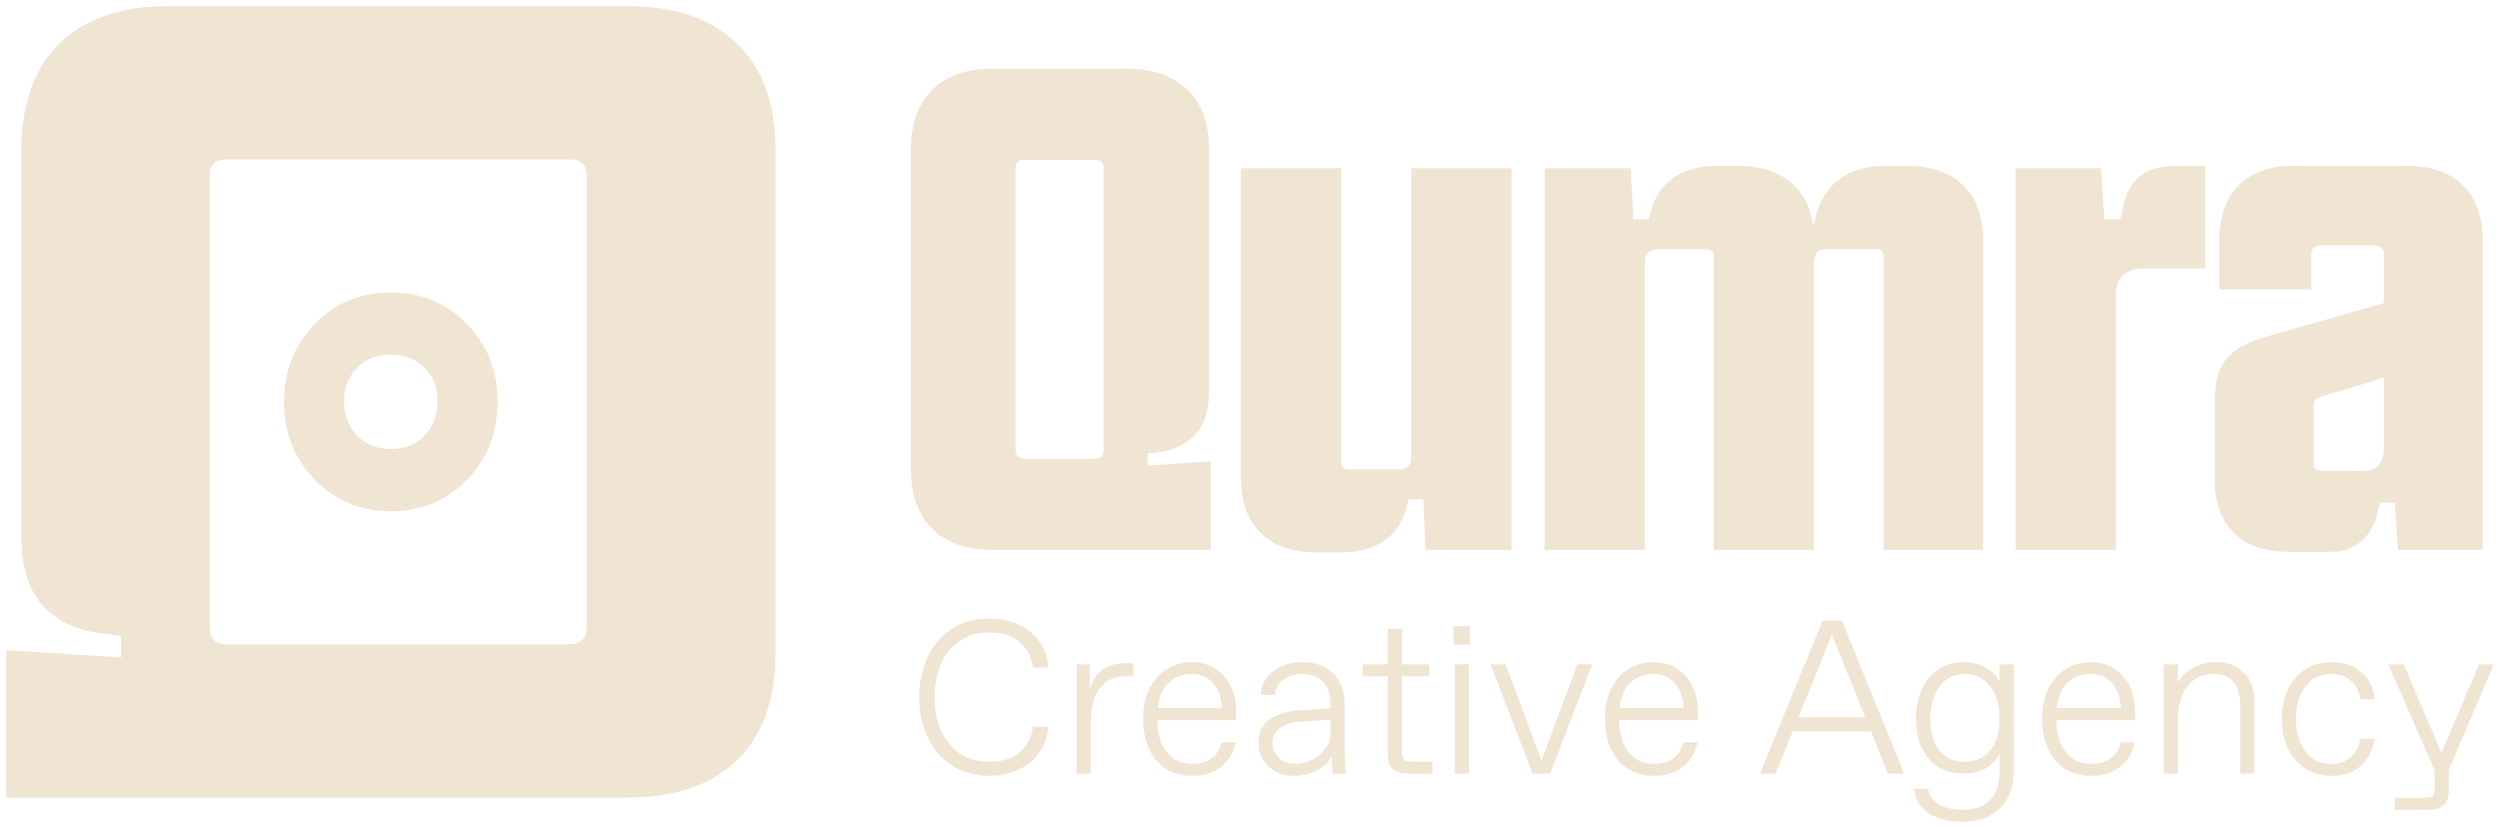
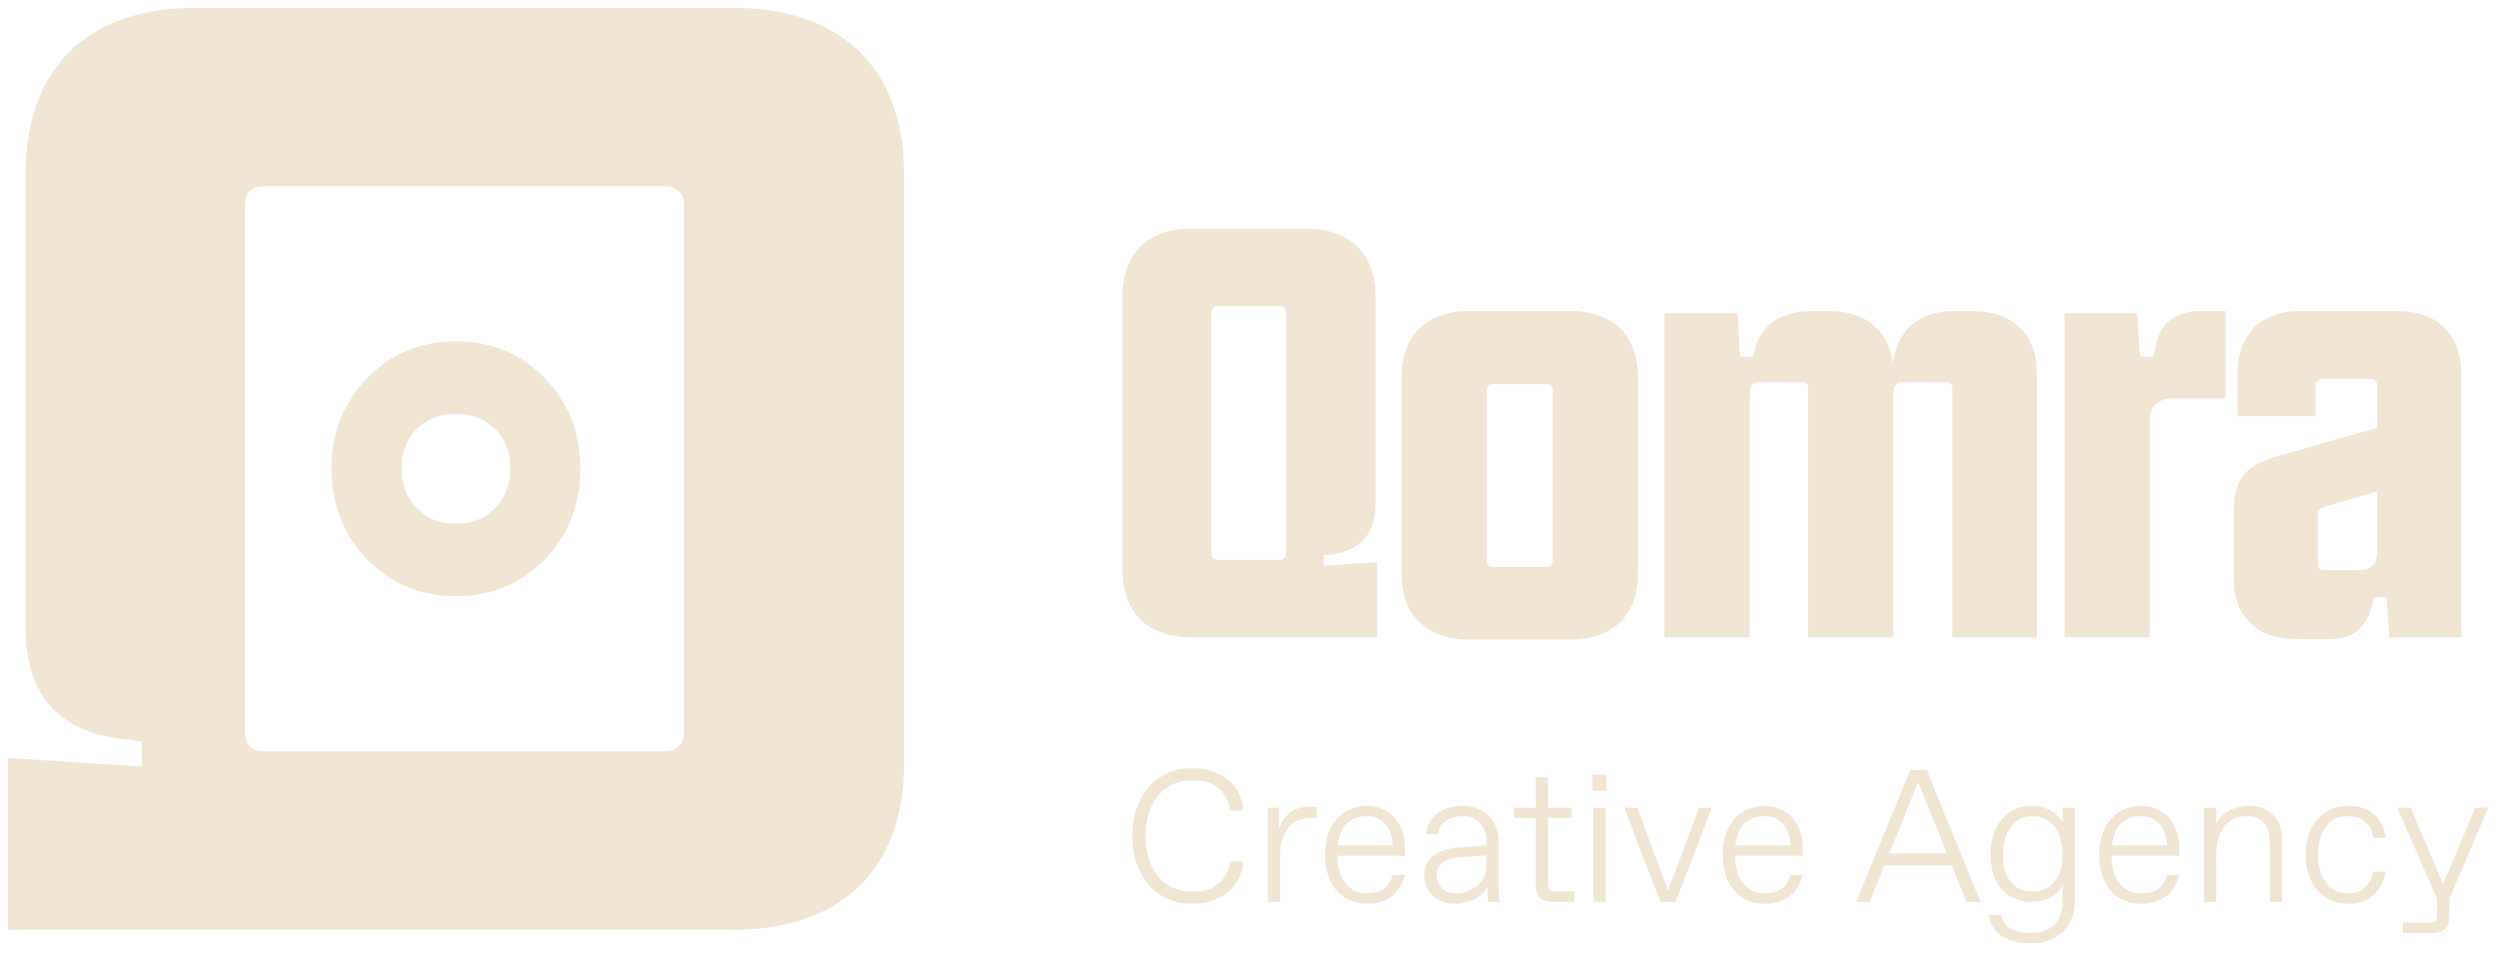
- <svg xmlns="http://www.w3.org/2000/svg" xmlns:xlink="http://www.w3.org/1999/xlink" version="1.1" width="815.021" height="269.892" viewBox="135.998 396.099 815.021 269.892">
+ <svg xmlns="http://www.w3.org/2000/svg" xmlns:xlink="http://www.w3.org/1999/xlink" version="1.1" width="637.651" height="243.590" viewBox="221.339 410.926 637.651 243.590">
  <defs>
    <clipPath id="clip_1">
      <path transform="matrix(1,0,0,-1,0,1080)" d="M0 1080H1080V0H0Z" />
    </clipPath>
    <path id="font_2_4" d="M.374-.01C.309-.01 .253 .006 .204 .036 .156 .067 .119 .11 .093 .165 .067 .22 .054 .281 .054 .35 .054 .419 .067 .48 .093 .535 .119 .59 .156 .633 .204 .663 .253 .695 .309 .71 .374 .71 .425 .71 .47 .7 .51 .681 .55 .662 .582 .635 .605 .601 .628 .567 .641 .528 .644 .485H.574C.569 .53 .549 .568 .516 .599 .483 .63 .438 .645 .379 .645H.369C.318 .645 .274 .632 .236 .605 .199 .579 .171 .544 .152 .499 .133 .454 .124 .405 .124 .35 .124 .295 .133 .246 .152 .201 .171 .156 .199 .121 .236 .094 .274 .068 .318 .055 .369 .055H.379C.438 .055 .483 .07 .516 .101 .549 .132 .569 .17 .574 .215H.644C.641 .172 .628 .133 .605 .099 .582 .065 .55 .038 .51 .019 .47-0 .425-.01 .374-.01Z" />
    <path id="font_2_47" d="M.08 0V.5H.14V.386C.151 .425 .171 .454 .199 .475 .227 .495 .259 .505 .295 .505H.34V.445H.3C.252 .445 .214 .427 .186 .391 .159 .355 .145 .306 .145 .243V0H.08Z" />
    <path id="font_2_34" d="M.273-.01C.23-.01 .192 0 .158 .02 .125 .04 .098 .07 .079 .109 .06 .148 .05 .196 .05 .251 .05 .307 .06 .355 .081 .393 .102 .432 .129 .462 .162 .481 .196 .5 .233 .51 .273 .51 .313 .51 .348 .5 .379 .48 .41 .461 .433 .434 .45 .4 .467 .366 .475 .328 .475 .285 .475 .278 .475 .272 .475 .265 .475 .258 .475 .252 .475 .245H.115C.116 .2 .123 .162 .137 .132 .152 .103 .171 .081 .194 .066 .217 .052 .243 .045 .272 .045H.278C.312 .045 .34 .053 .362 .069 .384 .085 .4 .11 .409 .143H.474C.463 .094 .44 .056 .404 .029 .369 .003 .325-.01 .273-.01M.41 .3C.409 .345 .396 .382 .372 .411 .347 .441 .316 .455 .277 .455H.267C.23 .455 .198 .443 .169 .419 .141 .394 .124 .355 .117 .3H.41Z" />
    <path id="font_2_30" d="M.209-.01C.18-.01 .153-.003 .129 .01 .105 .023 .086 .04 .072 .062 .058 .085 .051 .11 .051 .138 .051 .188 .068 .224 .101 .247 .135 .27 .176 .284 .223 .288L.381 .3V.32C.381 .363 .37 .396 .347 .419 .325 .443 .295 .455 .256 .455H.251C.218 .455 .189 .447 .166 .43 .143 .414 .129 .391 .126 .36H.061C.064 .405 .083 .441 .119 .468 .155 .496 .2 .51 .253 .51 .295 .51 .33 .501 .359 .484 .388 .467 .41 .445 .424 .416 .439 .387 .446 .355 .446 .32V.11C.446 .06 .448 .023 .451 0H.391C.388 .019 .386 .045 .386 .08 .375 .055 .354 .034 .321 .016 .288-.001 .251-.01 .209-.01M.226 .045C.249 .045 .273 .051 .297 .063 .321 .076 .341 .092 .357 .113 .373 .135 .381 .157 .381 .18V.247L.236 .237C.2 .234 .171 .225 .149 .208 .127 .191 .116 .169 .116 .142 .116 .115 .125 .092 .145 .073 .164 .054 .187 .045 .216 .045H.226Z" />
    <path id="font_2_49" d="M.225 0C.192 0 .168 .007 .153 .021 .138 .035 .13 .058 .13 .09V.445H.015V.5H.13V.662H.195V.5H.32V.445H.195V.095C.195 .08 .198 .07 .204 .064 .21 .058 .22 .055 .235 .055H.335V0H.225Z" />
    <path id="font_2_38" d="M.08 0V.5H.145V0H.08M.075 .59V.675H.15V.59H.075Z" />
    <path id="font_2_51" d="M.211 0 .019 .5H.088L.262 .032H.242L.416 .5H.484L.292 0H.211Z" />
    <path id="font_2_1" d="" />
    <path id="font_2_2" d="M.008 0 .295 .7H.383L.668 0H.594L.326 .663H.348L.08 0H.008M.135 .193V.258H.54V.193H.135Z" />
    <path id="font_2_36" d="M.266-.22C.219-.22 .18-.214 .147-.201 .114-.188 .089-.171 .072-.148 .054-.126 .043-.1 .04-.07H.105C.112-.101 .129-.125 .156-.141 .183-.157 .218-.165 .261-.165H.271C.318-.165 .356-.151 .387-.122 .417-.093 .432-.05 .432 .009V.09C.417 .061 .395 .039 .367 .023 .338 .008 .305 0 .266 0 .224 0 .187 .01 .154 .029 .121 .049 .096 .078 .077 .115 .059 .153 .05 .198 .05 .25 .05 .302 .059 .348 .077 .387 .096 .426 .121 .457 .154 .478 .187 .499 .225 .51 .266 .51 .305 .51 .338 .502 .367 .486 .395 .471 .417 .449 .432 .42V.5H.497V.004C.497-.039 .488-.078 .469-.112 .451-.146 .424-.172 .389-.191 .355-.211 .313-.22 .266-.22M.278 .055C.308 .055 .335 .063 .358 .078 .381 .093 .4 .116 .413 .145 .426 .174 .432 .209 .432 .25 .432 .291 .426 .327 .413 .357 .4 .389 .381 .413 .358 .43 .335 .447 .308 .455 .278 .455H.268C.238 .455 .212 .447 .189 .43 .166 .413 .148 .389 .135 .358 .122 .327 .115 .291 .115 .25 .115 .189 .129 .141 .157 .106 .185 .072 .222 .055 .268 .055H.278Z" />
    <path id="font_2_43" d="M.08 0V.5H.145V.416C.16 .444 .183 .467 .214 .484 .244 .501 .28 .51 .32 .51 .372 .51 .414 .494 .446 .462 .479 .43 .495 .385 .495 .327V0H.43V.307C.43 .357 .42 .394 .4 .419 .38 .443 .35 .455 .31 .455H.304C.269 .455 .24 .446 .216 .427 .192 .408 .174 .383 .162 .352 .151 .321 .145 .287 .145 .25V0H.08Z" />
    <path id="font_2_32" d="M.28-.01C.232-.01 .191 .001 .156 .024 .121 .047 .095 .078 .077 .117 .059 .156 .05 .201 .05 .25 .05 .299 .059 .344 .077 .383 .095 .422 .121 .453 .156 .476 .191 .499 .232 .51 .28 .51 .334 .51 .379 .495 .414 .464 .45 .433 .47 .392 .475 .34H.41C.405 .374 .391 .402 .368 .423 .345 .444 .318 .455 .285 .455H.275C.223 .455 .183 .436 .156 .396 .129 .357 .115 .309 .115 .25 .115 .191 .129 .143 .156 .104 .183 .064 .223 .045 .275 .045H.285C.317 .045 .344 .056 .366 .077 .389 .099 .403 .127 .41 .16H.475C.466 .107 .444 .066 .41 .035 .377 .005 .333-.01 .28-.01Z" />
    <path id="font_2_54" d="M.053-.165V-.11H.195C.21-.11 .221-.107 .227-.102 .232-.096 .235-.085 .235-.07V.08L.249-.018 .023 .5H.094L.277 .069H.255L.438 .5H.506L.285-.018 .3 .08V-.078C.3-.108 .292-.13 .277-.144 .262-.158 .238-.165 .205-.165H.053Z" />
    <path id="font_3_145" d="M.152 0C.125 0 .102 .005 .083 .015 .064 .025 .05 .039 .04 .058 .03 .077 .025 .099 .025 .125V.629C.025 .655 .03 .677 .04 .696 .05 .715 .064 .729 .083 .739 .102 .749 .125 .754 .152 .754H.364C.391 .754 .414 .749 .433 .739 .452 .729 .467 .715 .477 .696 .487 .677 .492 .655 .492 .629V.246C.492 .217 .484 .195 .47 .18 .455 .165 .434 .155 .406 .152L.396 .152V.132L.495 .139V0H.152M.189 .156C.189 .152 .19 .149 .192 .147 .194 .145 .197 .143 .202 .143H.315C.319 .143 .322 .145 .324 .147 .326 .149 .327 .152 .327 .156V.598C.327 .602 .326 .606 .324 .607 .322 .61 .319 .611 .315 .611H.202C.197 .611 .194 .61 .192 .607 .19 .606 .189 .602 .189 .598V.156Z" />
-     <path id="font_3_370" d="M.292 .598H.449V0H.314L.311 .079H.288L.284 .064C.278 .043 .267 .026 .249 .014 .231 .002 .209-.004 .18-.004H.145C.106-.004 .076 .006 .056 .027 .035 .047 .025 .076 .025 .114V.598H.182V.139C.182 .13 .186 .126 .195 .126H.272C.279 .126 .284 .128 .287 .131 .291 .134 .292 .14 .292 .147V.598Z" />
+     <path id="font_3_316" d="M.149-.004C.109-.004 .078 .007 .056 .028 .034 .049 .023 .079 .023 .118V.479C.023 .518 .034 .548 .056 .57 .078 .591 .109 .602 .149 .602H.333C.373 .602 .404 .591 .426 .57 .448 .548 .459 .518 .459 .479V.118C.459 .079 .448 .049 .426 .028 .404 .007 .373-.004 .333-.004H.149M.29 .13C.294 .13 .297 .131 .299 .133 .301 .135 .302 .138 .302 .142V.456C.302 .46 .301 .462 .299 .464 .297 .466 .294 .467 .29 .467H.193C.188 .467 .185 .466 .183 .464 .181 .462 .18 .46 .18 .456V.142C.18 .138 .181 .135 .183 .133 .185 .131 .188 .13 .193 .13H.29Z" />
    <path id="font_3_307" d="M.183 0H.026V.598H.161L.165 .518H.189L.193 .532C.198 .553 .21 .57 .227 .583 .245 .595 .268 .602 .295 .602H.328C.367 .602 .397 .591 .417 .571 .438 .551 .448 .522 .448 .484V0H.291V.46C.291 .464 .29 .466 .288 .468 .286 .47 .283 .471 .279 .471H.204C.197 .471 .192 .47 .188 .466 .185 .463 .183 .457 .183 .449V0M.436 .465 .452 .527C.459 .551 .471 .569 .489 .582 .508 .595 .531 .602 .561 .602H.592C.632 .602 .662 .591 .682 .571 .703 .551 .713 .522 .713 .484V0H.557V.46C.557 .464 .556 .467 .553 .469 .552 .471 .548 .471 .544 .471H.469C.461 .471 .456 .47 .453 .466 .45 .463 .448 .457 .448 .449L.436 .465Z" />
    <path id="font_3_350" d="M.226 .441C.212 .441 .202 .437 .194 .43 .187 .423 .183 .413 .183 .398V0H.026V.598H.16L.165 .518H.19L.193 .531C.197 .556 .206 .574 .22 .585 .234 .596 .253 .602 .277 .602H.323V.441H.226Z" />
    <path id="font_3_207" d="M.298 .074H.275L.271 .058C.268 .045 .263 .034 .256 .025 .25 .016 .241 .009 .231 .004 .221-.001 .209-.003 .195-.003H.134C.096-.003 .067 .006 .047 .026 .026 .046 .016 .073 .016 .109V.226C.016 .248 .018 .266 .023 .279 .028 .293 .036 .304 .049 .313 .061 .322 .079 .329 .103 .336L.387 .417 .412 .309 .182 .24C.177 .238 .174 .237 .173 .234 .171 .233 .171 .229 .171 .225V.137C.171 .132 .172 .129 .174 .127 .176 .125 .179 .124 .184 .124H.245C.258 .124 .267 .127 .272 .132 .278 .138 .281 .147 .281 .16V.464C.281 .468 .28 .471 .277 .473 .276 .475 .272 .477 .268 .477H.18C.176 .477 .173 .475 .171 .473 .168 .471 .167 .468 .167 .464V.408H.023V.484C.023 .521 .033 .55 .053 .571 .073 .591 .102 .602 .139 .602H.316C.355 .602 .385 .591 .405 .571 .426 .55 .436 .521 .436 .483V0H.303L.298 .074Z" />
  </defs>
  <g clip-path="url(#clip_1)">
-     <path transform="matrix(1,0,0,-1,327.2359,600.8535)" d="M0 0V147.66C0 149.371-.485 150.655-1.454 151.51-2.422 152.365-3.764 152.793-5.475 152.793H-117.546C-119.258 152.793-120.568 152.365-121.481 151.51-122.393 150.655-122.85 149.371-122.85 147.66V0C-122.85-1.711-122.393-3.024-121.481-3.935-120.568-4.849-119.258-5.304-117.546-5.304H-5.475C-3.764-5.304-2.422-4.849-1.454-3.935-.485-3.024 0-1.711 0 0M13.688-55.266H-189.238V-7.186L-151.767-9.582V-2.566L-158.44-1.711C-166.88-.572-173.296 2.594-177.688 7.785-182.079 12.974-184.276 20.246-184.276 29.601V156.044C-184.276 165.853-182.45 174.237-178.801 181.196-175.148 188.153-169.76 193.486-162.632 197.194-155.502 200.9-146.862 202.755-136.71 202.755H13.688C23.842 202.755 32.509 200.9 39.696 197.194 46.882 193.486 52.33 188.153 56.036 181.196 59.743 174.237 61.596 165.853 61.596 156.044V-8.555C61.596-18.367 59.743-26.75 56.036-33.707 52.33-40.666 46.882-46 39.696-49.705 32.509-53.413 23.842-55.266 13.688-55.266" fill="#f0e5d3" />
-     <path transform="matrix(1,0,0,-1,263.4148,542.4893)" d="M0 0C4.505 0 8.166 1.463 10.987 4.394 13.801 7.321 15.211 11.039 15.211 15.55 15.211 20.055 13.801 23.715 10.987 26.536 8.166 29.351 4.505 30.761 0 30.761-4.51 30.761-8.17 29.351-10.986 26.536-13.806 23.715-15.211 20.055-15.211 15.55-15.211 11.039-13.806 7.321-10.986 4.394-8.17 1.463-4.51 0 0 0M0-20.282C-9.919-20.282-18.201-16.848-24.845-9.972-31.495-3.1-34.817 5.409-34.817 15.55-34.817 25.463-31.495 33.856-24.845 40.733-18.201 47.605-9.919 51.043 0 51.043 9.914 51.043 18.195 47.605 24.846 40.733 31.49 33.856 34.817 25.463 34.817 15.55 34.817 5.409 31.49-3.1 24.846-9.972 18.195-16.848 9.914-20.282 0-20.282" fill="#f0e5d3" />
+     <path transform="matrix(1,0,0,-1,395.7979,597.7029)" d="M0 0V134.568C0 136.127-.442 137.297-1.325 138.077-2.207 138.856-3.43 139.246-4.99 139.246H-107.124C-108.684 139.246-109.878 138.856-110.71 138.077-111.541 137.297-111.958 136.127-111.958 134.568V0C-111.958-1.559-111.541-2.756-110.71-3.587-109.878-4.42-108.684-4.834-107.124-4.834H-4.99C-3.43-4.834-2.207-4.42-1.325-3.587-.442-2.756 0-1.559 0 0M12.475-50.365H-172.459V-6.549L-138.31-8.732V-2.339L-144.392-1.559C-152.084-.521-157.93 2.364-161.933 7.095-165.934 11.824-167.937 18.451-167.937 26.976V142.208C-167.937 151.147-166.273 158.788-162.948 165.13-159.618 171.47-154.708 176.33-148.212 179.71-141.714 183.087-133.84 184.777-124.588 184.777H12.475C21.728 184.777 29.627 183.087 36.176 179.71 42.725 176.33 47.69 171.47 51.067 165.13 54.446 158.788 56.134 151.147 56.134 142.208V-7.796C56.134-16.738 54.446-24.378 51.067-30.718 47.69-37.06 42.725-41.921 36.176-45.298 29.627-48.677 21.728-50.365 12.475-50.365" fill="#f0e5d3" />
+     <path transform="matrix(1,0,0,-1,337.6355,544.5135)" d="M0 0C4.106 0 7.442 1.333 10.013 4.005 12.577 6.672 13.863 10.06 13.863 14.171 13.863 18.277 12.577 21.613 10.013 24.183 7.442 26.748 4.106 28.033 0 28.033-4.111 28.033-7.446 26.748-10.012 24.183-12.582 21.613-13.862 18.277-13.862 14.171-13.862 10.06-12.582 6.672-10.012 4.005-7.446 1.333-4.111 0 0 0M0-18.484C-9.04-18.484-16.587-15.354-22.642-9.088-28.702-2.825-31.73 4.929-31.73 14.171-31.73 23.206-28.702 30.854-22.642 37.122-16.587 43.384-9.04 46.517 0 46.517 9.035 46.517 16.582 43.384 22.643 37.122 28.698 30.854 31.73 23.206 31.73 14.171 31.73 4.929 28.698-2.825 22.643-9.088 16.582-15.354 9.035-18.484 0-18.484" fill="#f0e5d3" />
  </g>
-   <use data-text="C" xlink:href="#font_2_4" transform="matrix(71.2769,0,0,-71.2769,431.8345,648.3096)" fill="#f0e5d3" />
-   <use data-text="r" xlink:href="#font_2_47" transform="matrix(71.2769,0,0,-71.2769,481.3007,648.3096)" fill="#f0e5d3" />
-   <use data-text="e" xlink:href="#font_2_34" transform="matrix(71.2769,0,0,-71.2769,505.1072,648.3096)" fill="#f0e5d3" />
-   <use data-text="a" xlink:href="#font_2_30" transform="matrix(71.2769,0,0,-71.2769,542.5988,648.3096)" fill="#f0e5d3" />
-   <use data-text="t" xlink:href="#font_2_49" transform="matrix(71.2769,0,0,-71.2769,579.1639,648.3096)" fill="#f0e5d3" />
-   <use data-text="i" xlink:href="#font_2_38" transform="matrix(71.2769,0,0,-71.2769,604.5385,648.3096)" fill="#f0e5d3" />
-   <use data-text="v" xlink:href="#font_2_51" transform="matrix(71.2769,0,0,-71.2769,620.5758,648.3096)" fill="#f0e5d3" />
-   <use data-text="e" xlink:href="#font_2_34" transform="matrix(71.2769,0,0,-71.2769,655.644,648.3096)" fill="#f0e5d3" />
-   <use data-text=" " xlink:href="#font_2_1" transform="matrix(71.2769,0,0,-71.2769,693.1356,648.3096)" fill="#f0e5d3" />
-   <use data-text="A" xlink:href="#font_2_2" transform="matrix(71.2769,0,0,-71.2769,709.1729,648.3096)" fill="#f0e5d3" />
-   <use data-text="g" xlink:href="#font_2_36" transform="matrix(71.2769,0,0,-71.2769,757.071,648.3096)" fill="#f0e5d3" />
-   <use data-text="e" xlink:href="#font_2_34" transform="matrix(71.2769,0,0,-71.2769,798.1978,648.3096)" fill="#f0e5d3" />
-   <use data-text="n" xlink:href="#font_2_43" transform="matrix(71.2769,0,0,-71.2769,835.6894,648.3096)" fill="#f0e5d3" />
-   <use data-text="c" xlink:href="#font_2_32" transform="matrix(71.2769,0,0,-71.2769,876.3173,648.3096)" fill="#f0e5d3" />
-   <use data-text="y" xlink:href="#font_2_54" transform="matrix(71.2769,0,0,-71.2769,912.9536,648.3096)" fill="#f0e5d3" />
-   <use data-text="Q" xlink:href="#font_3_145" transform="matrix(208.0526,0,0,-208.0526,427.7769,575.376)" fill="#f0e5d3" />
-   <use data-text="u" xlink:href="#font_3_370" transform="matrix(208.0526,0,0,-208.0526,535.3401,575.376)" fill="#f0e5d3" />
-   <use data-text="m" xlink:href="#font_3_307" transform="matrix(208.0526,0,0,-208.0526,634.1651,575.376)" fill="#f0e5d3" />
-   <use data-text="r" xlink:href="#font_3_350" transform="matrix(208.0526,0,0,-208.0526,787.708,575.376)" fill="#f0e5d3" />
-   <use data-text="a" xlink:href="#font_3_207" transform="matrix(208.0526,0,0,-208.0526,854.7009,575.376)" fill="#f0e5d3" />
+   <use data-text="C" xlink:href="#font_2_4" transform="matrix(48.022,0,0,-48.022,507.542,640.9512)" fill="#f0e5d3" />
+   <use data-text="r" xlink:href="#font_2_47" transform="matrix(48.022,0,0,-48.022,540.8693,640.9512)" fill="#f0e5d3" />
+   <use data-text="e" xlink:href="#font_2_34" transform="matrix(48.022,0,0,-48.022,556.9086,640.9512)" fill="#f0e5d3" />
+   <use data-text="a" xlink:href="#font_2_30" transform="matrix(48.022,0,0,-48.022,582.1682,640.9512)" fill="#f0e5d3" />
+   <use data-text="t" xlink:href="#font_2_49" transform="matrix(48.022,0,0,-48.022,606.8035,640.9512)" fill="#f0e5d3" />
+   <use data-text="i" xlink:href="#font_2_38" transform="matrix(48.022,0,0,-48.022,623.8994,640.9512)" fill="#f0e5d3" />
+   <use data-text="v" xlink:href="#font_2_51" transform="matrix(48.022,0,0,-48.022,634.7043,640.9512)" fill="#f0e5d3" />
+   <use data-text="e" xlink:href="#font_2_34" transform="matrix(48.022,0,0,-48.022,658.3311,640.9512)" fill="#f0e5d3" />
+   <use data-text=" " xlink:href="#font_2_1" transform="matrix(48.022,0,0,-48.022,683.5907,640.9512)" fill="#f0e5d3" />
+   <use data-text="A" xlink:href="#font_2_2" transform="matrix(48.022,0,0,-48.022,694.3956,640.9512)" fill="#f0e5d3" />
+   <use data-text="g" xlink:href="#font_2_36" transform="matrix(48.022,0,0,-48.022,726.6664,640.9512)" fill="#f0e5d3" />
+   <use data-text="e" xlink:href="#font_2_34" transform="matrix(48.022,0,0,-48.022,754.3751,640.9512)" fill="#f0e5d3" />
+   <use data-text="n" xlink:href="#font_2_43" transform="matrix(48.022,0,0,-48.022,779.6347,640.9512)" fill="#f0e5d3" />
+   <use data-text="c" xlink:href="#font_2_32" transform="matrix(48.022,0,0,-48.022,807.0072,640.9512)" fill="#f0e5d3" />
+   <use data-text="y" xlink:href="#font_2_54" transform="matrix(48.022,0,0,-48.022,831.6905,640.9512)" fill="#f0e5d3" />
+   <use data-text="Q" xlink:href="#font_3_145" transform="matrix(138.2708,0,0,-138.2708,504.1562,573.4932)" fill="#f0e5d3" />
+   <use data-text="o" xlink:href="#font_3_316" transform="matrix(138.2708,0,0,-138.2708,575.6422,573.4932)" fill="#f0e5d3" />
+   <use data-text="m" xlink:href="#font_3_307" transform="matrix(138.2708,0,0,-138.2708,642.2888,573.4932)" fill="#f0e5d3" />
+   <use data-text="r" xlink:href="#font_3_350" transform="matrix(138.2708,0,0,-138.2708,744.3327,573.4932)" fill="#f0e5d3" />
+   <use data-text="a" xlink:href="#font_3_207" transform="matrix(138.2708,0,0,-138.2708,788.8559,573.4932)" fill="#f0e5d3" />
</svg>
